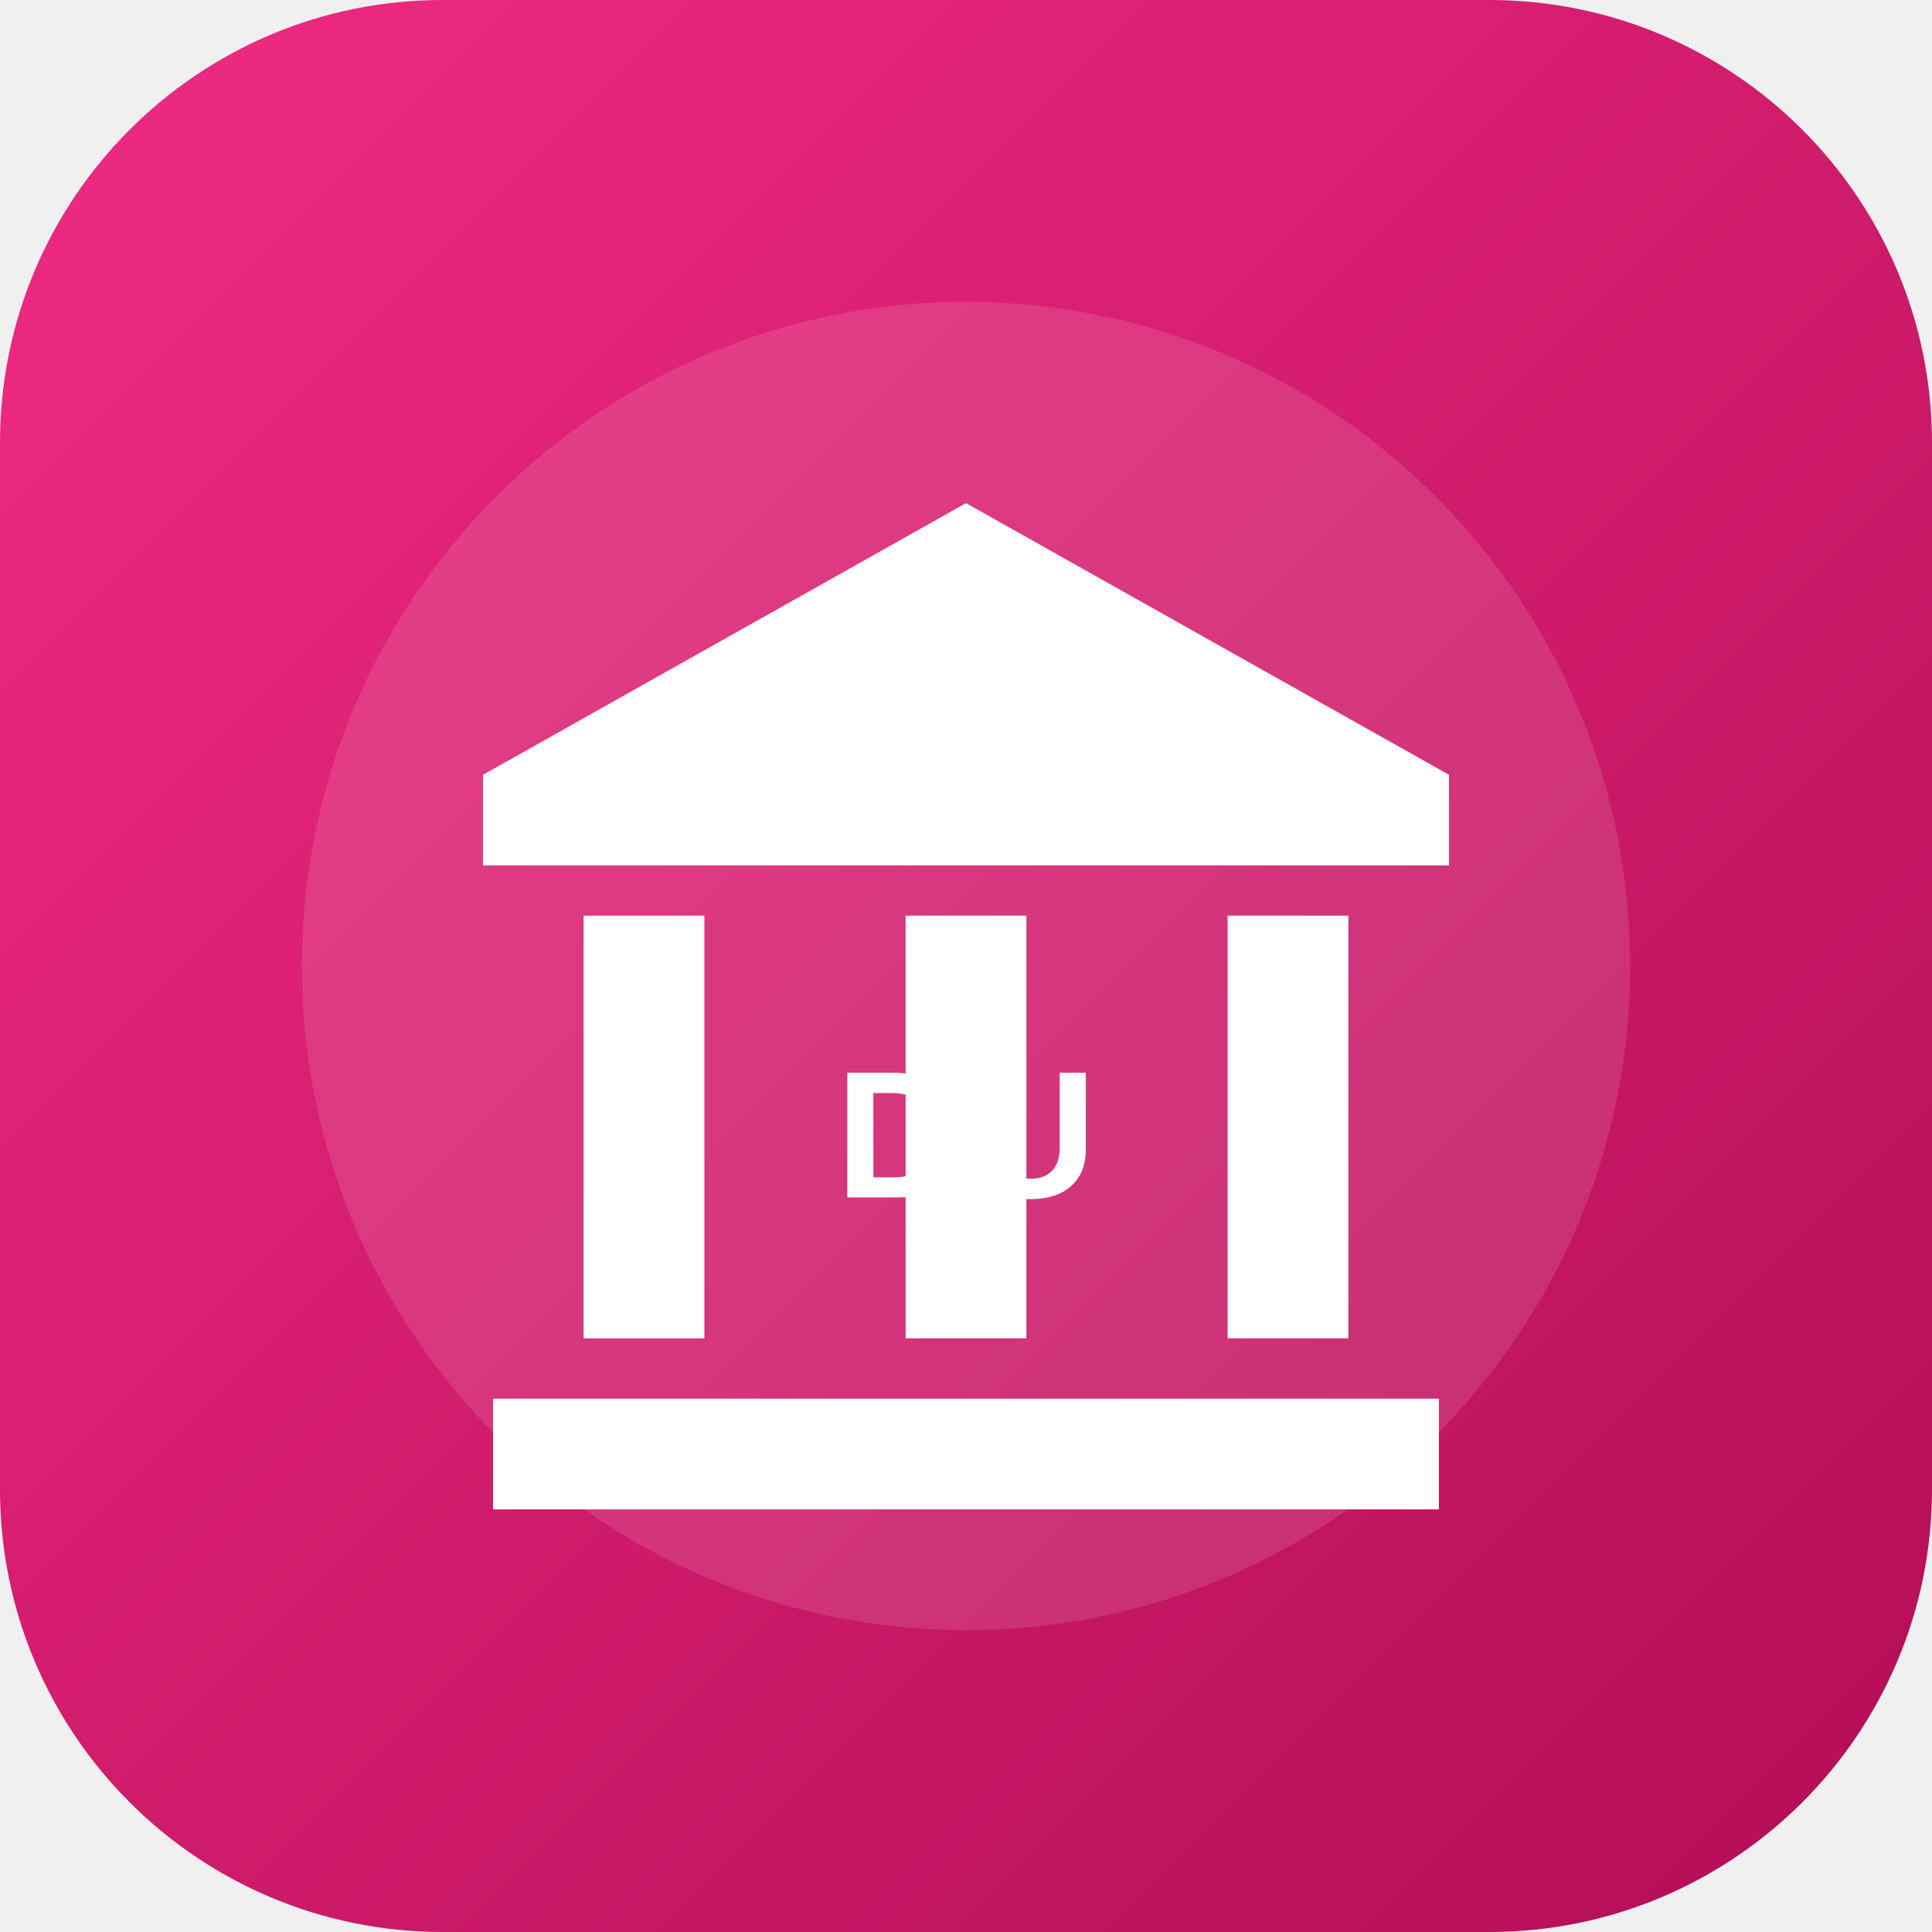
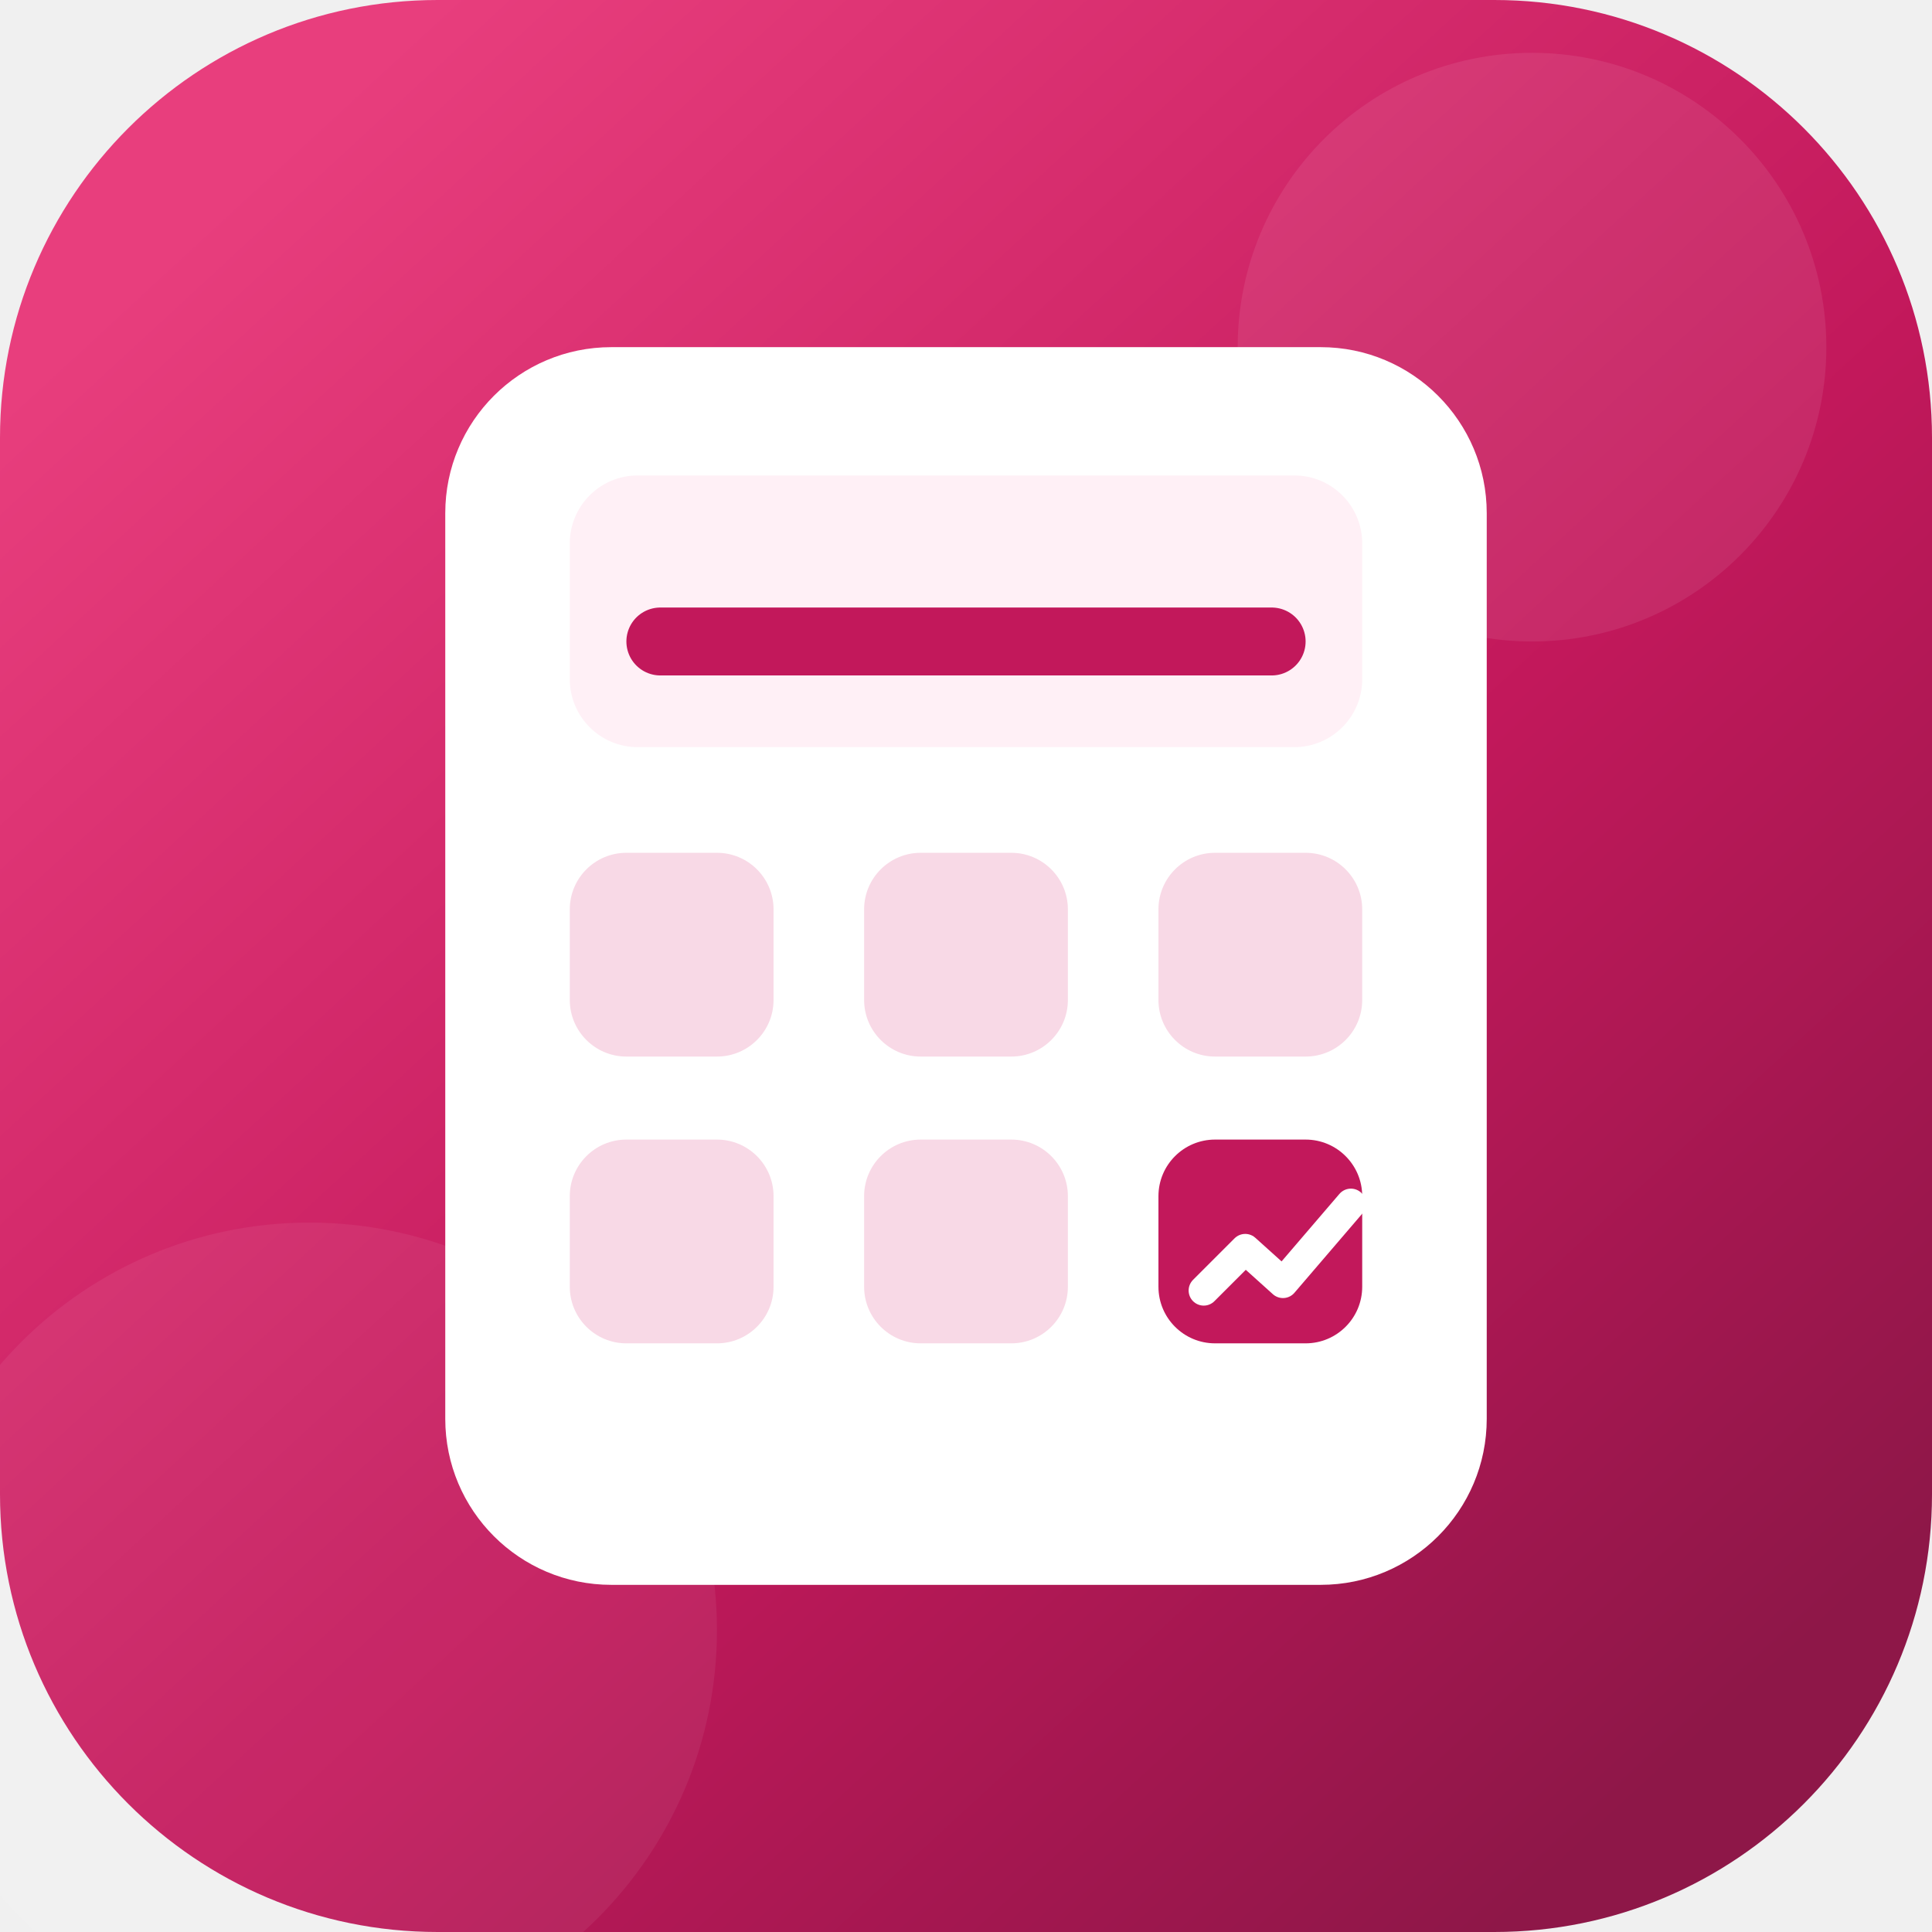
- <svg xmlns="http://www.w3.org/2000/svg" width="192" height="192" viewBox="0 0 192 192">
+ <svg xmlns="http://www.w3.org/2000/svg" width="512" height="512" viewBox="0 0 512 512">
  <defs>
-     <linearGradient id="g" x1="0" y1="0" x2="1" y2="1">
-       <stop offset="0" stop-color="#F02B83" />
-       <stop offset="1" stop-color="#B20D56" />
+     <linearGradient id="g" x1="64" y1="48" x2="448" y2="464" gradientUnits="userSpaceOnUse">
+       <stop offset="0" stop-color="#E83E7D" />
+       <stop offset="0.58" stop-color="#C2185B" />
+       <stop offset="1" stop-color="#8E1748" />
    </linearGradient>
  </defs>
-   <rect width="192" height="192" rx="44" fill="url(#g)" />
-   <circle cx="96" cy="96" r="66" fill="rgba(255,255,255,.12)" />
-   <path d="M48 77 96 50l48 27v9H48zM58 91h12v42H58zm32 0h12v42H90zm32 0h12v42h-12zM49 139h94v11H49z" fill="#fff" />
-   <text x="96" y="119" text-anchor="middle" font-family="Arial,sans-serif" font-size="18" font-weight="700" fill="#fff">DU</text>
+   <rect width="512" height="512" rx="116" fill="url(#g)" />
+   <circle cx="406" cy="92" r="78" fill="#fff" opacity=".08" />
+   <circle cx="82" cy="432" r="108" fill="#fff" opacity=".06" />
+   <rect x="118" y="92" width="276" height="328" rx="44" fill="#fff" />
+   <rect x="151" y="126" width="210" height="72" rx="18" fill="#FFF0F6" />
+   <path d="M175 170h162" stroke="#C2185B" stroke-width="18" stroke-linecap="round" />
+   <g fill="#F8D9E6">
+     <rect x="151" y="226" width="54" height="54" rx="15" />
+     <rect x="229" y="226" width="54" height="54" rx="15" />
+     <rect x="307" y="226" width="54" height="54" rx="15" />
+     <rect x="151" y="302" width="54" height="54" rx="15" />
+     <rect x="229" y="302" width="54" height="54" rx="15" />
+   </g>
+   <rect x="307" y="302" width="54" height="54" rx="15" fill="#C2185B" />
+   <path d="M319 342l11-11 10 9 18-21" fill="none" stroke="#fff" stroke-width="8" stroke-linecap="round" stroke-linejoin="round" />
</svg>
